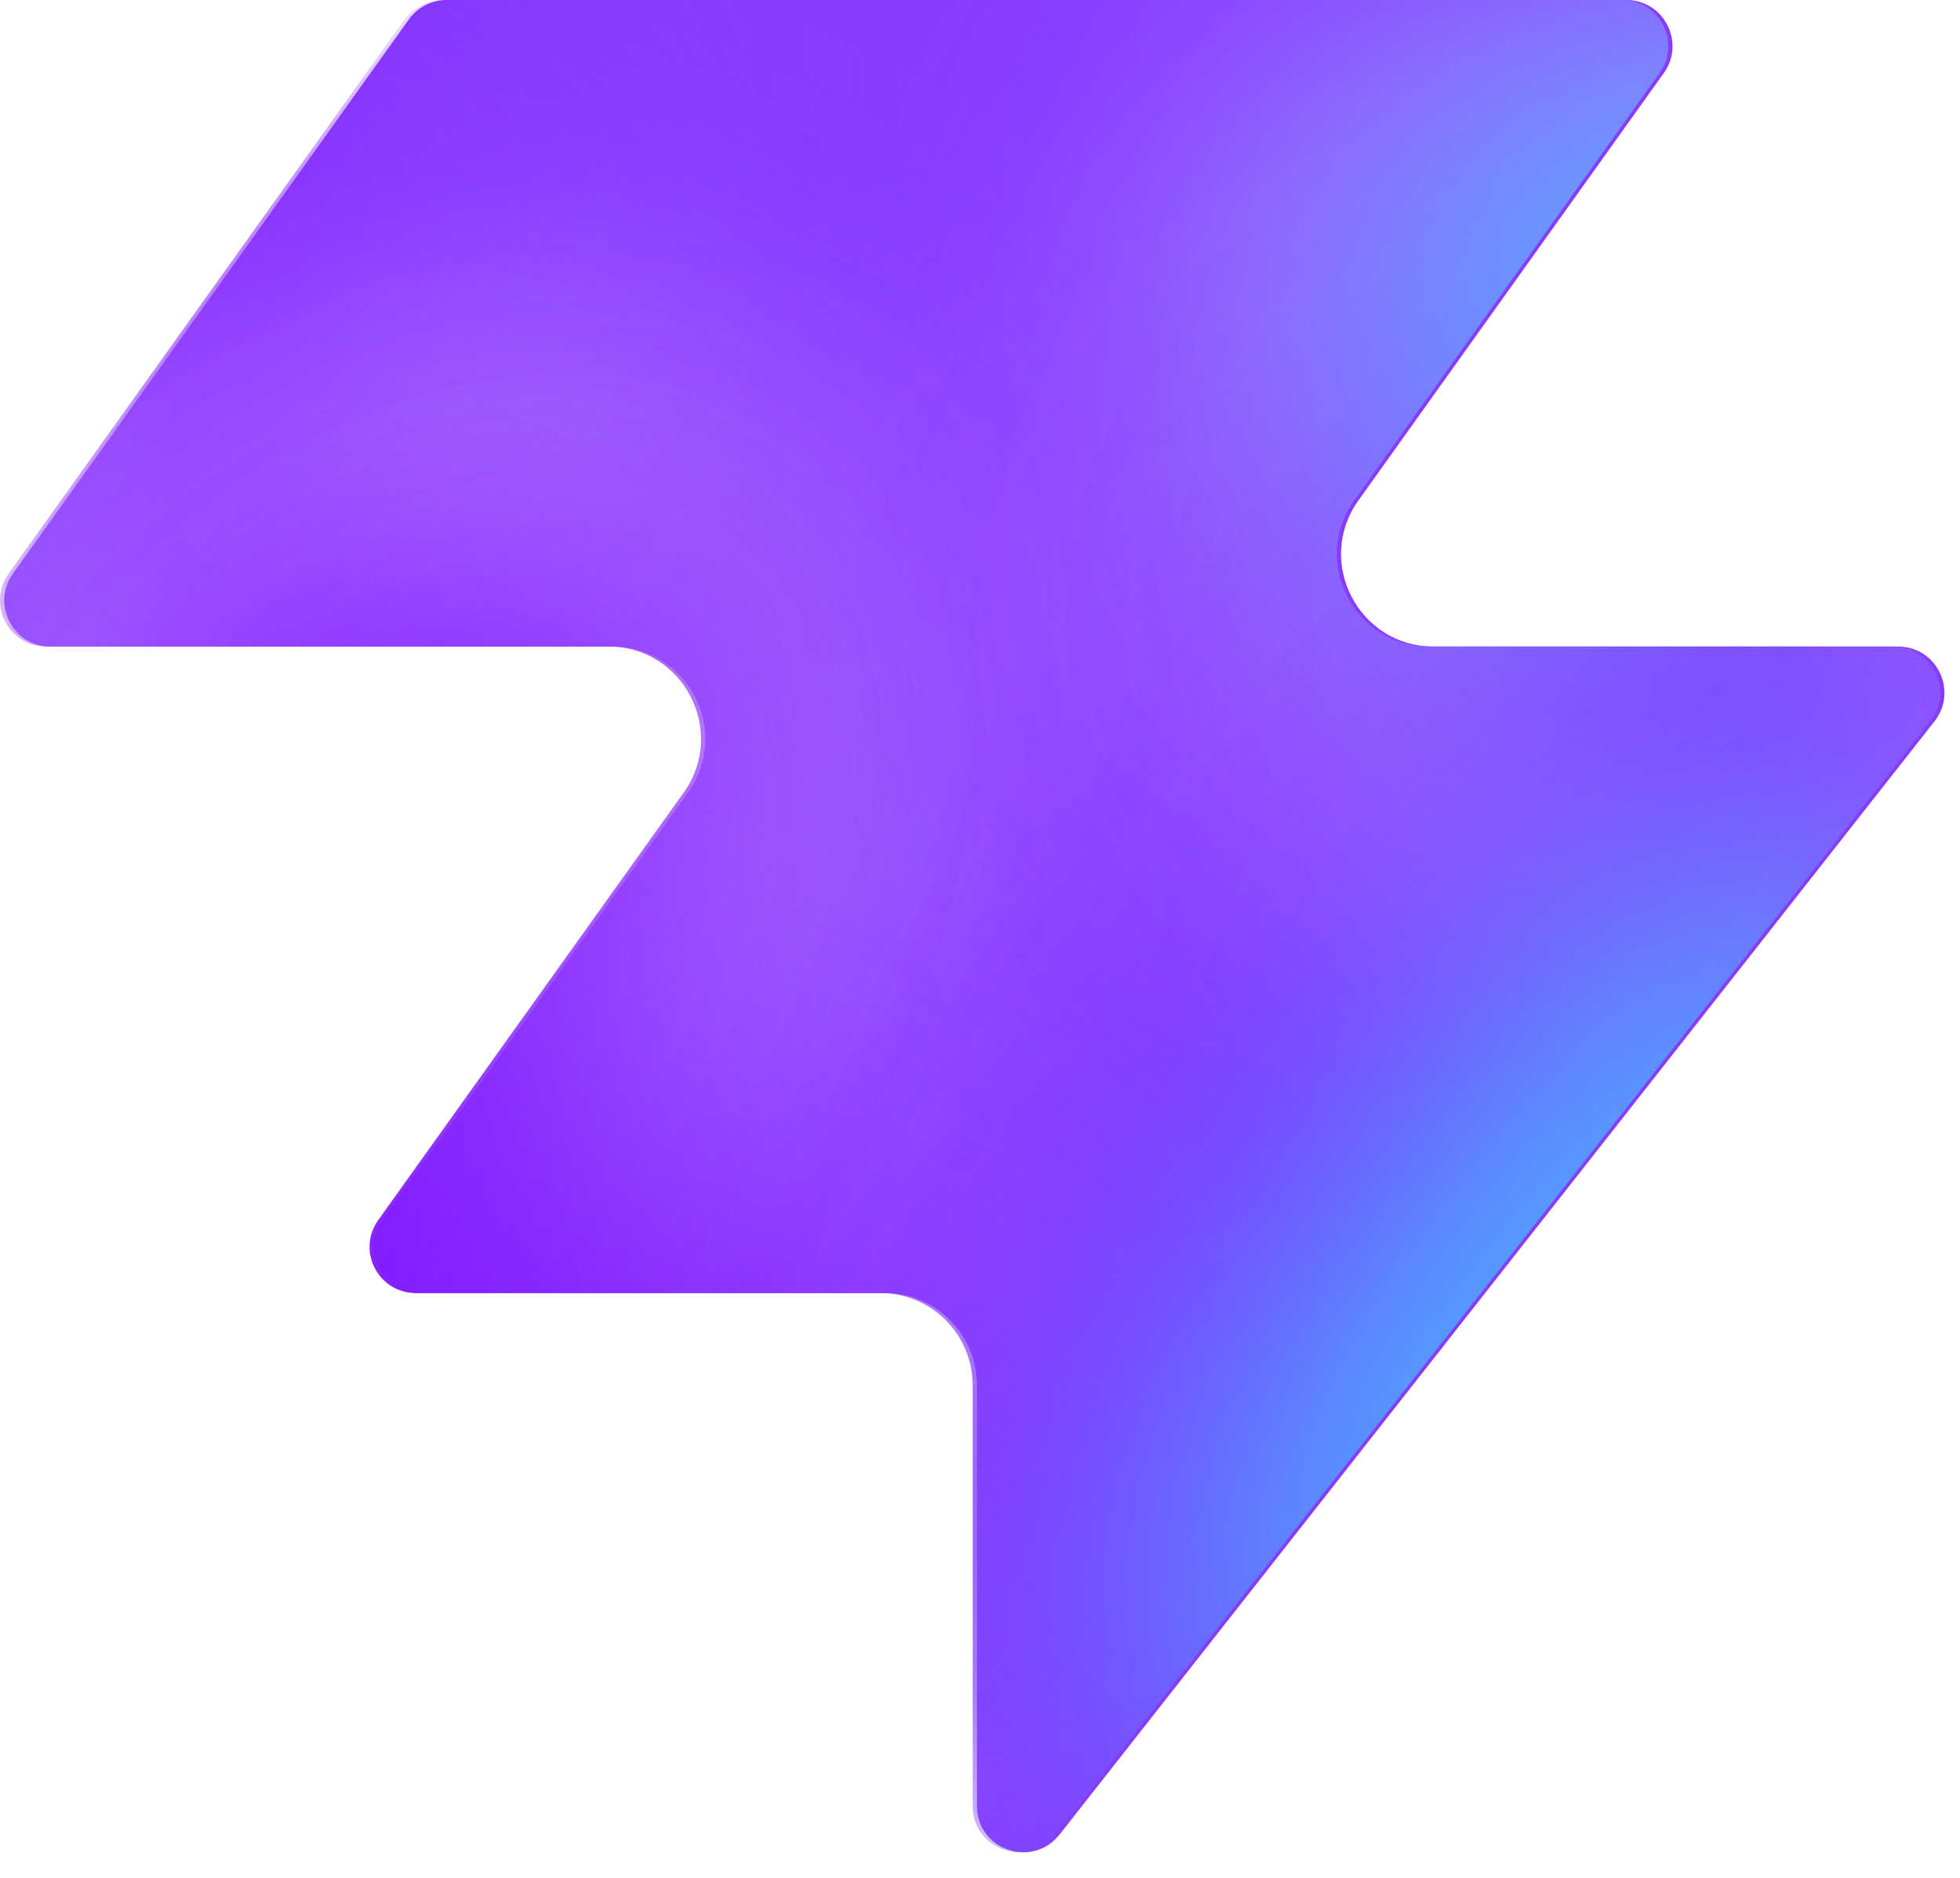
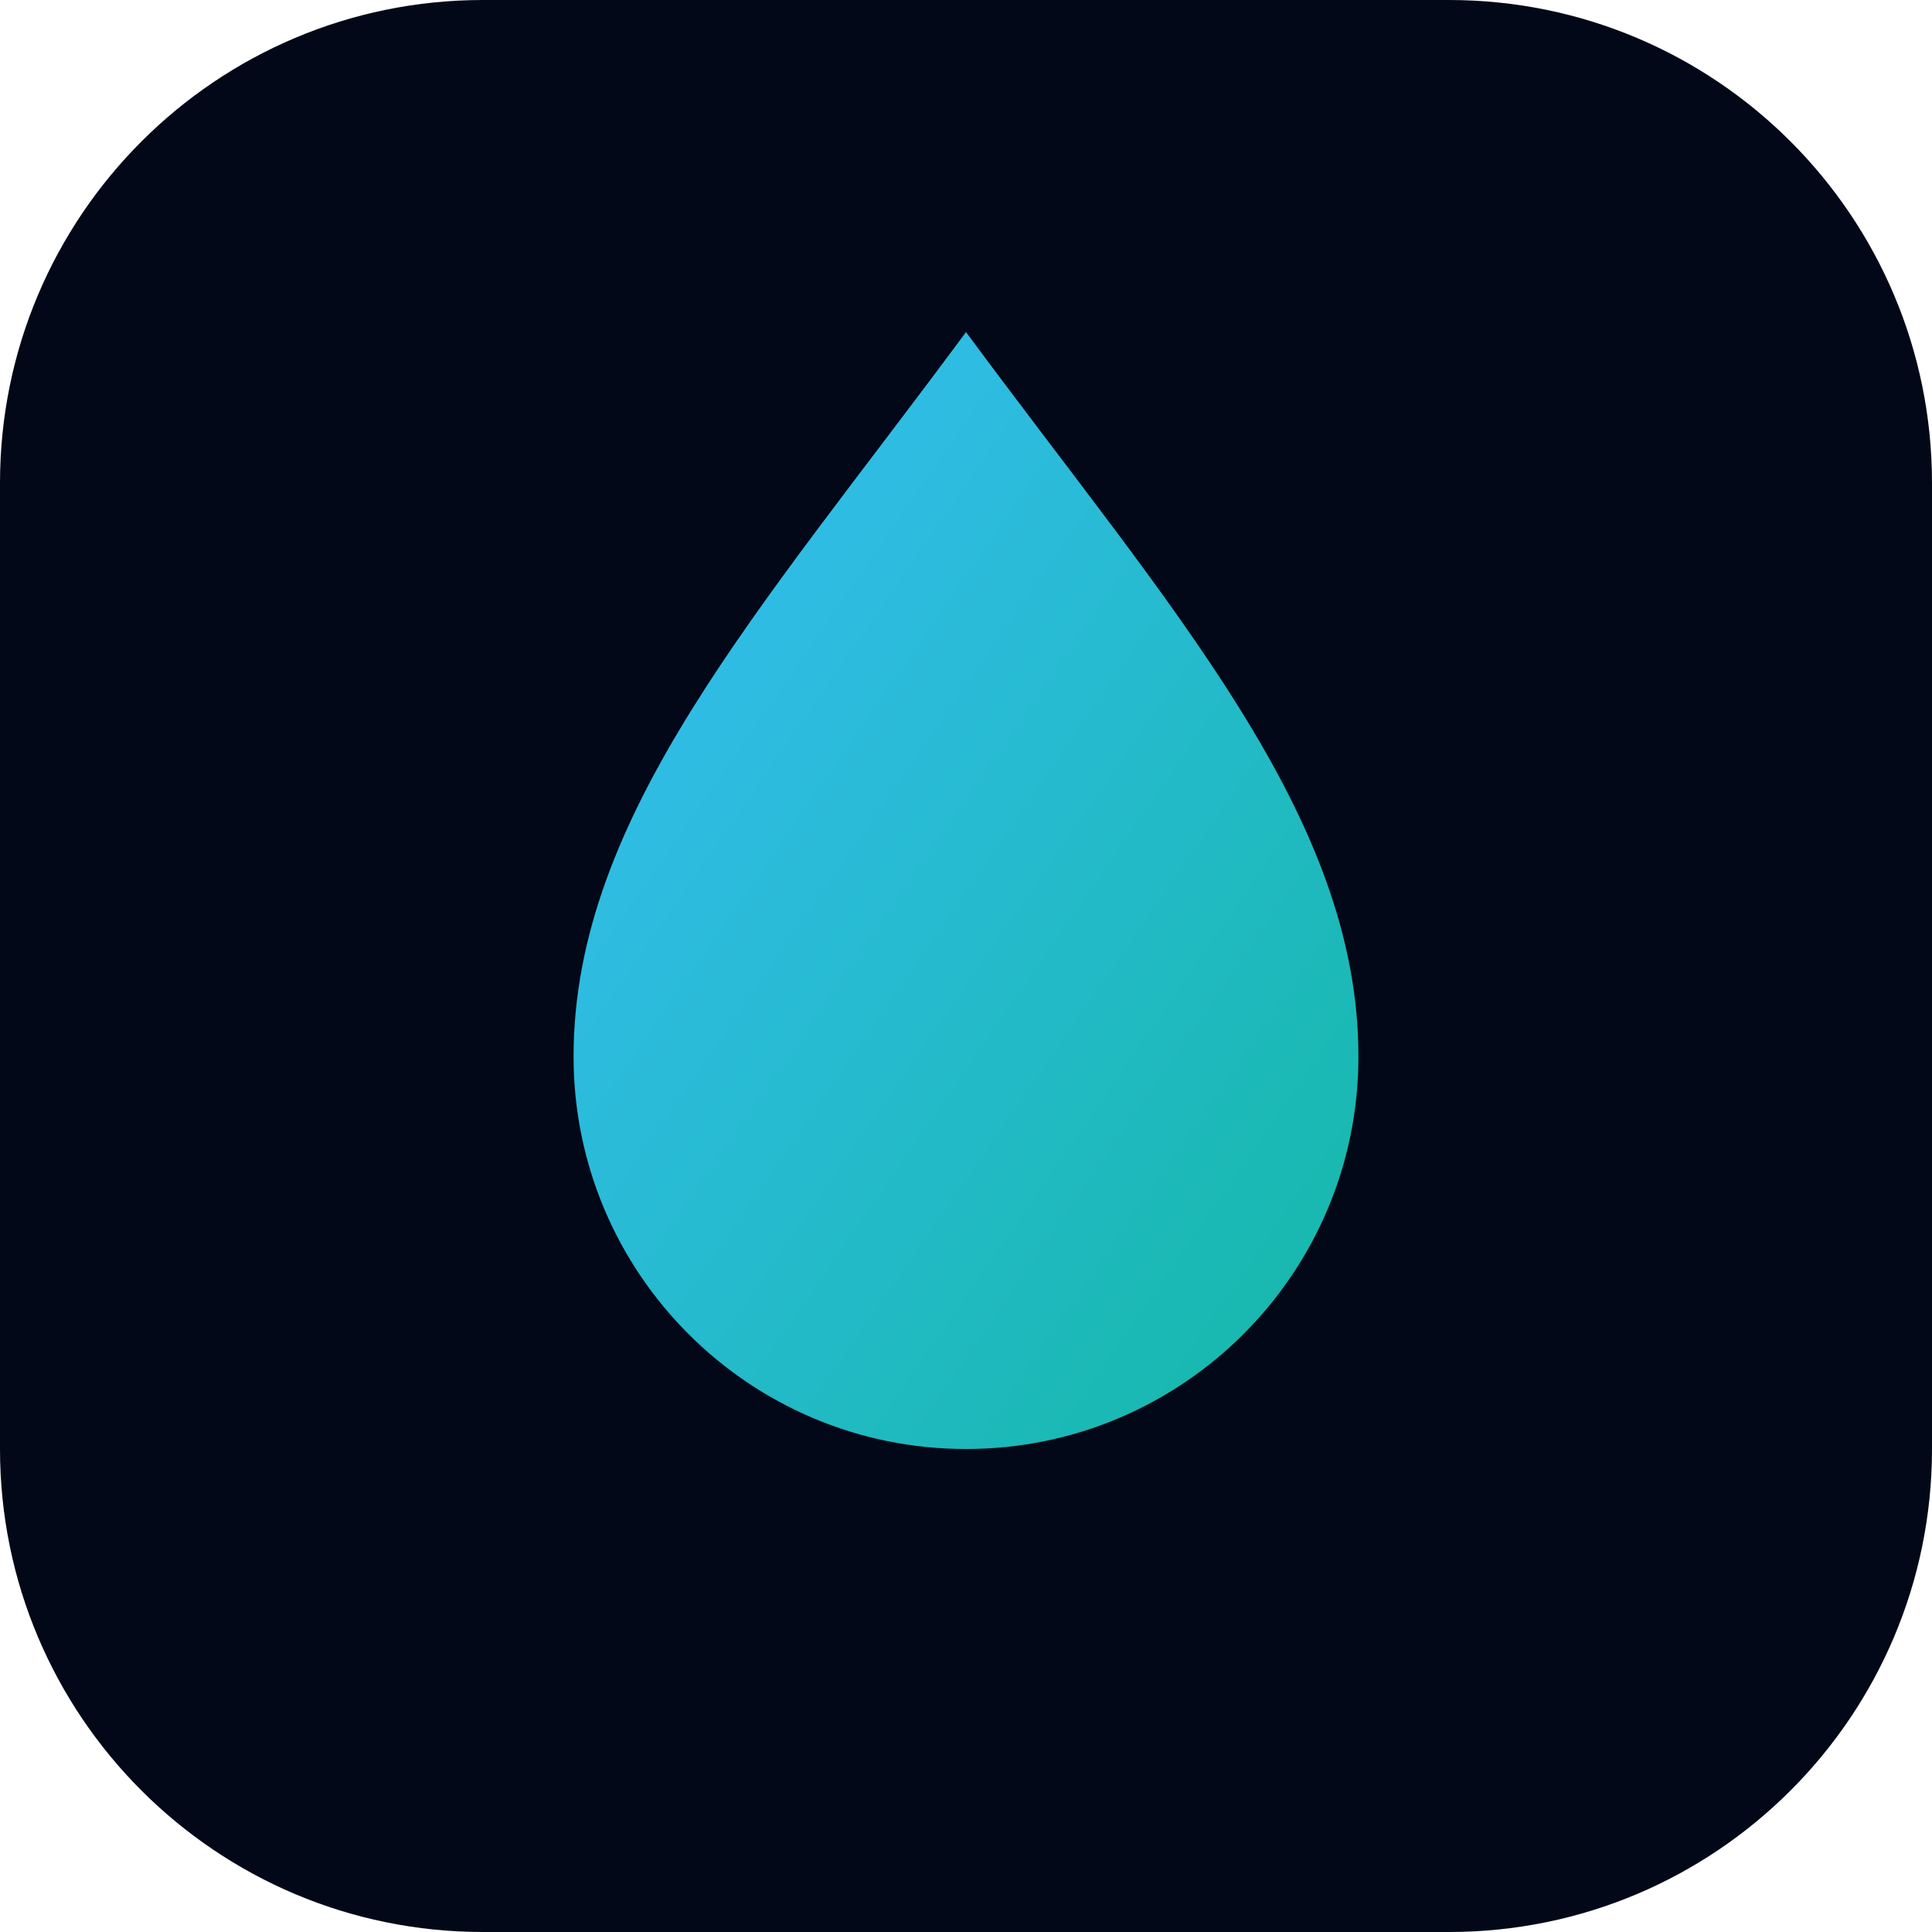
- <svg xmlns="http://www.w3.org/2000/svg" width="48" height="46" fill="none" viewBox="0 0 48 46">
-   <path fill="#863bff" d="M25.946 44.938c-.664.845-2.021.375-2.021-.698V33.937a2.26 2.26 0 0 0-2.262-2.262H10.287c-.92 0-1.456-1.04-.92-1.788l7.48-10.471c1.07-1.497 0-3.578-1.842-3.578H1.237c-.92 0-1.456-1.04-.92-1.788L10.013.474c.214-.297.556-.474.92-.474h28.894c.92 0 1.456 1.04.92 1.788l-7.48 10.471c-1.07 1.498 0 3.579 1.842 3.579h11.377c.943 0 1.473 1.088.89 1.83L25.947 44.94z" style="fill:#863bff;fill:color(display-p3 .525 .23 1);fill-opacity:1" />
-   <mask id="a" width="48" height="46" x="0" y="0" maskUnits="userSpaceOnUse" style="mask-type:alpha">
-     <path fill="#000" d="M25.842 44.938c-.664.844-2.021.375-2.021-.698V33.937a2.26 2.26 0 0 0-2.262-2.262H10.183c-.92 0-1.456-1.04-.92-1.788l7.48-10.471c1.07-1.498 0-3.579-1.842-3.579H1.133c-.92 0-1.456-1.04-.92-1.787L9.91.473c.214-.297.556-.474.92-.474h28.894c.92 0 1.456 1.04.92 1.788l-7.48 10.471c-1.07 1.498 0 3.578 1.842 3.578h11.377c.943 0 1.473 1.088.89 1.832L25.843 44.94z" style="fill:#000;fill-opacity:1" />
-   </mask>
-   <g mask="url(#a)">
-     <g filter="url(#b)">
-       <ellipse cx="5.508" cy="14.704" fill="#ede6ff" rx="5.508" ry="14.704" style="fill:#ede6ff;fill:color(display-p3 .927 .903 1);fill-opacity:1" transform="matrix(.00324 1 1 -.00324 -4.47 31.516)" />
-     </g>
-     <g filter="url(#c)">
-       <ellipse cx="10.399" cy="29.851" fill="#ede6ff" rx="10.399" ry="29.851" style="fill:#ede6ff;fill:color(display-p3 .927 .903 1);fill-opacity:1" transform="matrix(.00324 1 1 -.00324 -39.328 7.883)" />
-     </g>
-     <g filter="url(#d)">
-       <ellipse cx="5.508" cy="30.487" fill="#7e14ff" rx="5.508" ry="30.487" style="fill:#7e14ff;fill:color(display-p3 .492 .077 1);fill-opacity:1" transform="rotate(89.814 -25.913 -14.639)scale(1 -1)" />
-     </g>
-     <g filter="url(#e)">
-       <ellipse cx="5.508" cy="30.599" fill="#7e14ff" rx="5.508" ry="30.599" style="fill:#7e14ff;fill:color(display-p3 .492 .077 1);fill-opacity:1" transform="rotate(89.814 -32.644 -3.334)scale(1 -1)" />
-     </g>
-     <g filter="url(#f)">
-       <ellipse cx="5.508" cy="30.599" fill="#7e14ff" rx="5.508" ry="30.599" style="fill:#7e14ff;fill:color(display-p3 .492 .077 1);fill-opacity:1" transform="matrix(.00324 1 1 -.00324 -34.34 30.47)" />
-     </g>
-     <g filter="url(#g)">
-       <ellipse cx="14.072" cy="22.078" fill="#ede6ff" rx="14.072" ry="22.078" style="fill:#ede6ff;fill:color(display-p3 .927 .903 1);fill-opacity:1" transform="rotate(93.35 24.506 48.493)scale(-1 1)" />
-     </g>
-     <g filter="url(#h)">
-       <ellipse cx="3.47" cy="21.501" fill="#7e14ff" rx="3.47" ry="21.501" style="fill:#7e14ff;fill:color(display-p3 .492 .077 1);fill-opacity:1" transform="rotate(89.009 28.708 47.59)scale(-1 1)" />
-     </g>
-     <g filter="url(#i)">
-       <ellipse cx="3.47" cy="21.501" fill="#7e14ff" rx="3.47" ry="21.501" style="fill:#7e14ff;fill:color(display-p3 .492 .077 1);fill-opacity:1" transform="rotate(89.009 28.708 47.59)scale(-1 1)" />
-     </g>
-     <g filter="url(#j)">
-       <ellipse cx=".387" cy="8.972" fill="#7e14ff" rx="4.407" ry="29.108" style="fill:#7e14ff;fill:color(display-p3 .492 .077 1);fill-opacity:1" transform="rotate(39.51 .387 8.972)" />
-     </g>
-     <g filter="url(#k)">
-       <ellipse cx="47.523" cy="-6.092" fill="#7e14ff" rx="4.407" ry="29.108" style="fill:#7e14ff;fill:color(display-p3 .492 .077 1);fill-opacity:1" transform="rotate(37.892 47.523 -6.092)" />
-     </g>
-     <g filter="url(#l)">
-       <ellipse cx="41.412" cy="6.333" fill="#47bfff" rx="5.971" ry="9.665" style="fill:#47bfff;fill:color(display-p3 .28 .748 1);fill-opacity:1" transform="rotate(37.892 41.412 6.333)" />
-     </g>
-     <g filter="url(#m)">
-       <ellipse cx="-1.879" cy="38.332" fill="#7e14ff" rx="4.407" ry="29.108" style="fill:#7e14ff;fill:color(display-p3 .492 .077 1);fill-opacity:1" transform="rotate(37.892 -1.88 38.332)" />
-     </g>
-     <g filter="url(#n)">
-       <ellipse cx="-1.879" cy="38.332" fill="#7e14ff" rx="4.407" ry="29.108" style="fill:#7e14ff;fill:color(display-p3 .492 .077 1);fill-opacity:1" transform="rotate(37.892 -1.88 38.332)" />
-     </g>
-     <g filter="url(#o)">
-       <ellipse cx="35.651" cy="29.907" fill="#7e14ff" rx="4.407" ry="29.108" style="fill:#7e14ff;fill:color(display-p3 .492 .077 1);fill-opacity:1" transform="rotate(37.892 35.651 29.907)" />
-     </g>
-     <g filter="url(#p)">
-       <ellipse cx="38.418" cy="32.4" fill="#47bfff" rx="5.971" ry="15.297" style="fill:#47bfff;fill:color(display-p3 .28 .748 1);fill-opacity:1" transform="rotate(37.892 38.418 32.4)" />
-     </g>
-   </g>
+ <svg xmlns="http://www.w3.org/2000/svg" viewBox="0 0 32 32" role="img" aria-label="Mausam">
  <defs>
-     <filter id="b" width="60.045" height="41.654" x="-19.77" y="16.149" color-interpolation-filters="sRGB" filterUnits="userSpaceOnUse">
-       <feFlood flood-opacity="0" result="BackgroundImageFix" />
-       <feBlend in="SourceGraphic" in2="BackgroundImageFix" result="shape" />
-       <feGaussianBlur result="effect1_foregroundBlur_2002_17158" stdDeviation="7.659" />
-     </filter>
-     <filter id="c" width="90.34" height="51.437" x="-54.613" y="-7.533" color-interpolation-filters="sRGB" filterUnits="userSpaceOnUse">
-       <feFlood flood-opacity="0" result="BackgroundImageFix" />
-       <feBlend in="SourceGraphic" in2="BackgroundImageFix" result="shape" />
-       <feGaussianBlur result="effect1_foregroundBlur_2002_17158" stdDeviation="7.659" />
-     </filter>
-     <filter id="d" width="79.355" height="29.4" x="-49.64" y="2.03" color-interpolation-filters="sRGB" filterUnits="userSpaceOnUse">
-       <feFlood flood-opacity="0" result="BackgroundImageFix" />
-       <feBlend in="SourceGraphic" in2="BackgroundImageFix" result="shape" />
-       <feGaussianBlur result="effect1_foregroundBlur_2002_17158" stdDeviation="4.596" />
-     </filter>
-     <filter id="e" width="79.579" height="29.4" x="-45.045" y="20.029" color-interpolation-filters="sRGB" filterUnits="userSpaceOnUse">
-       <feFlood flood-opacity="0" result="BackgroundImageFix" />
-       <feBlend in="SourceGraphic" in2="BackgroundImageFix" result="shape" />
-       <feGaussianBlur result="effect1_foregroundBlur_2002_17158" stdDeviation="4.596" />
-     </filter>
-     <filter id="f" width="79.579" height="29.4" x="-43.513" y="21.178" color-interpolation-filters="sRGB" filterUnits="userSpaceOnUse">
-       <feFlood flood-opacity="0" result="BackgroundImageFix" />
-       <feBlend in="SourceGraphic" in2="BackgroundImageFix" result="shape" />
-       <feGaussianBlur result="effect1_foregroundBlur_2002_17158" stdDeviation="4.596" />
-     </filter>
-     <filter id="g" width="74.749" height="58.852" x="15.756" y="-17.901" color-interpolation-filters="sRGB" filterUnits="userSpaceOnUse">
-       <feFlood flood-opacity="0" result="BackgroundImageFix" />
-       <feBlend in="SourceGraphic" in2="BackgroundImageFix" result="shape" />
-       <feGaussianBlur result="effect1_foregroundBlur_2002_17158" stdDeviation="7.659" />
-     </filter>
-     <filter id="h" width="61.377" height="25.362" x="23.548" y="2.284" color-interpolation-filters="sRGB" filterUnits="userSpaceOnUse">
-       <feFlood flood-opacity="0" result="BackgroundImageFix" />
-       <feBlend in="SourceGraphic" in2="BackgroundImageFix" result="shape" />
-       <feGaussianBlur result="effect1_foregroundBlur_2002_17158" stdDeviation="4.596" />
-     </filter>
-     <filter id="i" width="61.377" height="25.362" x="23.548" y="2.284" color-interpolation-filters="sRGB" filterUnits="userSpaceOnUse">
-       <feFlood flood-opacity="0" result="BackgroundImageFix" />
-       <feBlend in="SourceGraphic" in2="BackgroundImageFix" result="shape" />
-       <feGaussianBlur result="effect1_foregroundBlur_2002_17158" stdDeviation="4.596" />
-     </filter>
-     <filter id="j" width="56.045" height="63.649" x="-27.636" y="-22.853" color-interpolation-filters="sRGB" filterUnits="userSpaceOnUse">
-       <feFlood flood-opacity="0" result="BackgroundImageFix" />
-       <feBlend in="SourceGraphic" in2="BackgroundImageFix" result="shape" />
-       <feGaussianBlur result="effect1_foregroundBlur_2002_17158" stdDeviation="4.596" />
-     </filter>
-     <filter id="k" width="54.814" height="64.646" x="20.116" y="-38.415" color-interpolation-filters="sRGB" filterUnits="userSpaceOnUse">
-       <feFlood flood-opacity="0" result="BackgroundImageFix" />
-       <feBlend in="SourceGraphic" in2="BackgroundImageFix" result="shape" />
-       <feGaussianBlur result="effect1_foregroundBlur_2002_17158" stdDeviation="4.596" />
-     </filter>
-     <filter id="l" width="33.541" height="35.313" x="24.641" y="-11.323" color-interpolation-filters="sRGB" filterUnits="userSpaceOnUse">
-       <feFlood flood-opacity="0" result="BackgroundImageFix" />
-       <feBlend in="SourceGraphic" in2="BackgroundImageFix" result="shape" />
-       <feGaussianBlur result="effect1_foregroundBlur_2002_17158" stdDeviation="4.596" />
-     </filter>
-     <filter id="m" width="54.814" height="64.646" x="-29.286" y="6.009" color-interpolation-filters="sRGB" filterUnits="userSpaceOnUse">
-       <feFlood flood-opacity="0" result="BackgroundImageFix" />
-       <feBlend in="SourceGraphic" in2="BackgroundImageFix" result="shape" />
-       <feGaussianBlur result="effect1_foregroundBlur_2002_17158" stdDeviation="4.596" />
-     </filter>
-     <filter id="n" width="54.814" height="64.646" x="-29.286" y="6.009" color-interpolation-filters="sRGB" filterUnits="userSpaceOnUse">
-       <feFlood flood-opacity="0" result="BackgroundImageFix" />
-       <feBlend in="SourceGraphic" in2="BackgroundImageFix" result="shape" />
-       <feGaussianBlur result="effect1_foregroundBlur_2002_17158" stdDeviation="4.596" />
-     </filter>
-     <filter id="o" width="54.814" height="64.646" x="8.244" y="-2.416" color-interpolation-filters="sRGB" filterUnits="userSpaceOnUse">
-       <feFlood flood-opacity="0" result="BackgroundImageFix" />
-       <feBlend in="SourceGraphic" in2="BackgroundImageFix" result="shape" />
-       <feGaussianBlur result="effect1_foregroundBlur_2002_17158" stdDeviation="4.596" />
-     </filter>
-     <filter id="p" width="39.409" height="43.623" x="18.713" y="10.588" color-interpolation-filters="sRGB" filterUnits="userSpaceOnUse">
-       <feFlood flood-opacity="0" result="BackgroundImageFix" />
-       <feBlend in="SourceGraphic" in2="BackgroundImageFix" result="shape" />
-       <feGaussianBlur result="effect1_foregroundBlur_2002_17158" stdDeviation="4.596" />
-     </filter>
+     <linearGradient id="g" x1="0" y1="0" x2="1" y2="1">
+       <stop offset="0" stop-color="#38bdf8" />
+       <stop offset="1" stop-color="#14b8a6" />
+     </linearGradient>
  </defs>
+   <rect width="32" height="32" rx="8" fill="#020817" />
+   <path d="M16 5.5c-3.4 4.6-6.5 8-6.5 12a6.5 6.5 0 0 0 13 0c0-4-3.1-7.4-6.5-12z" fill="url(#g)" />
</svg>
